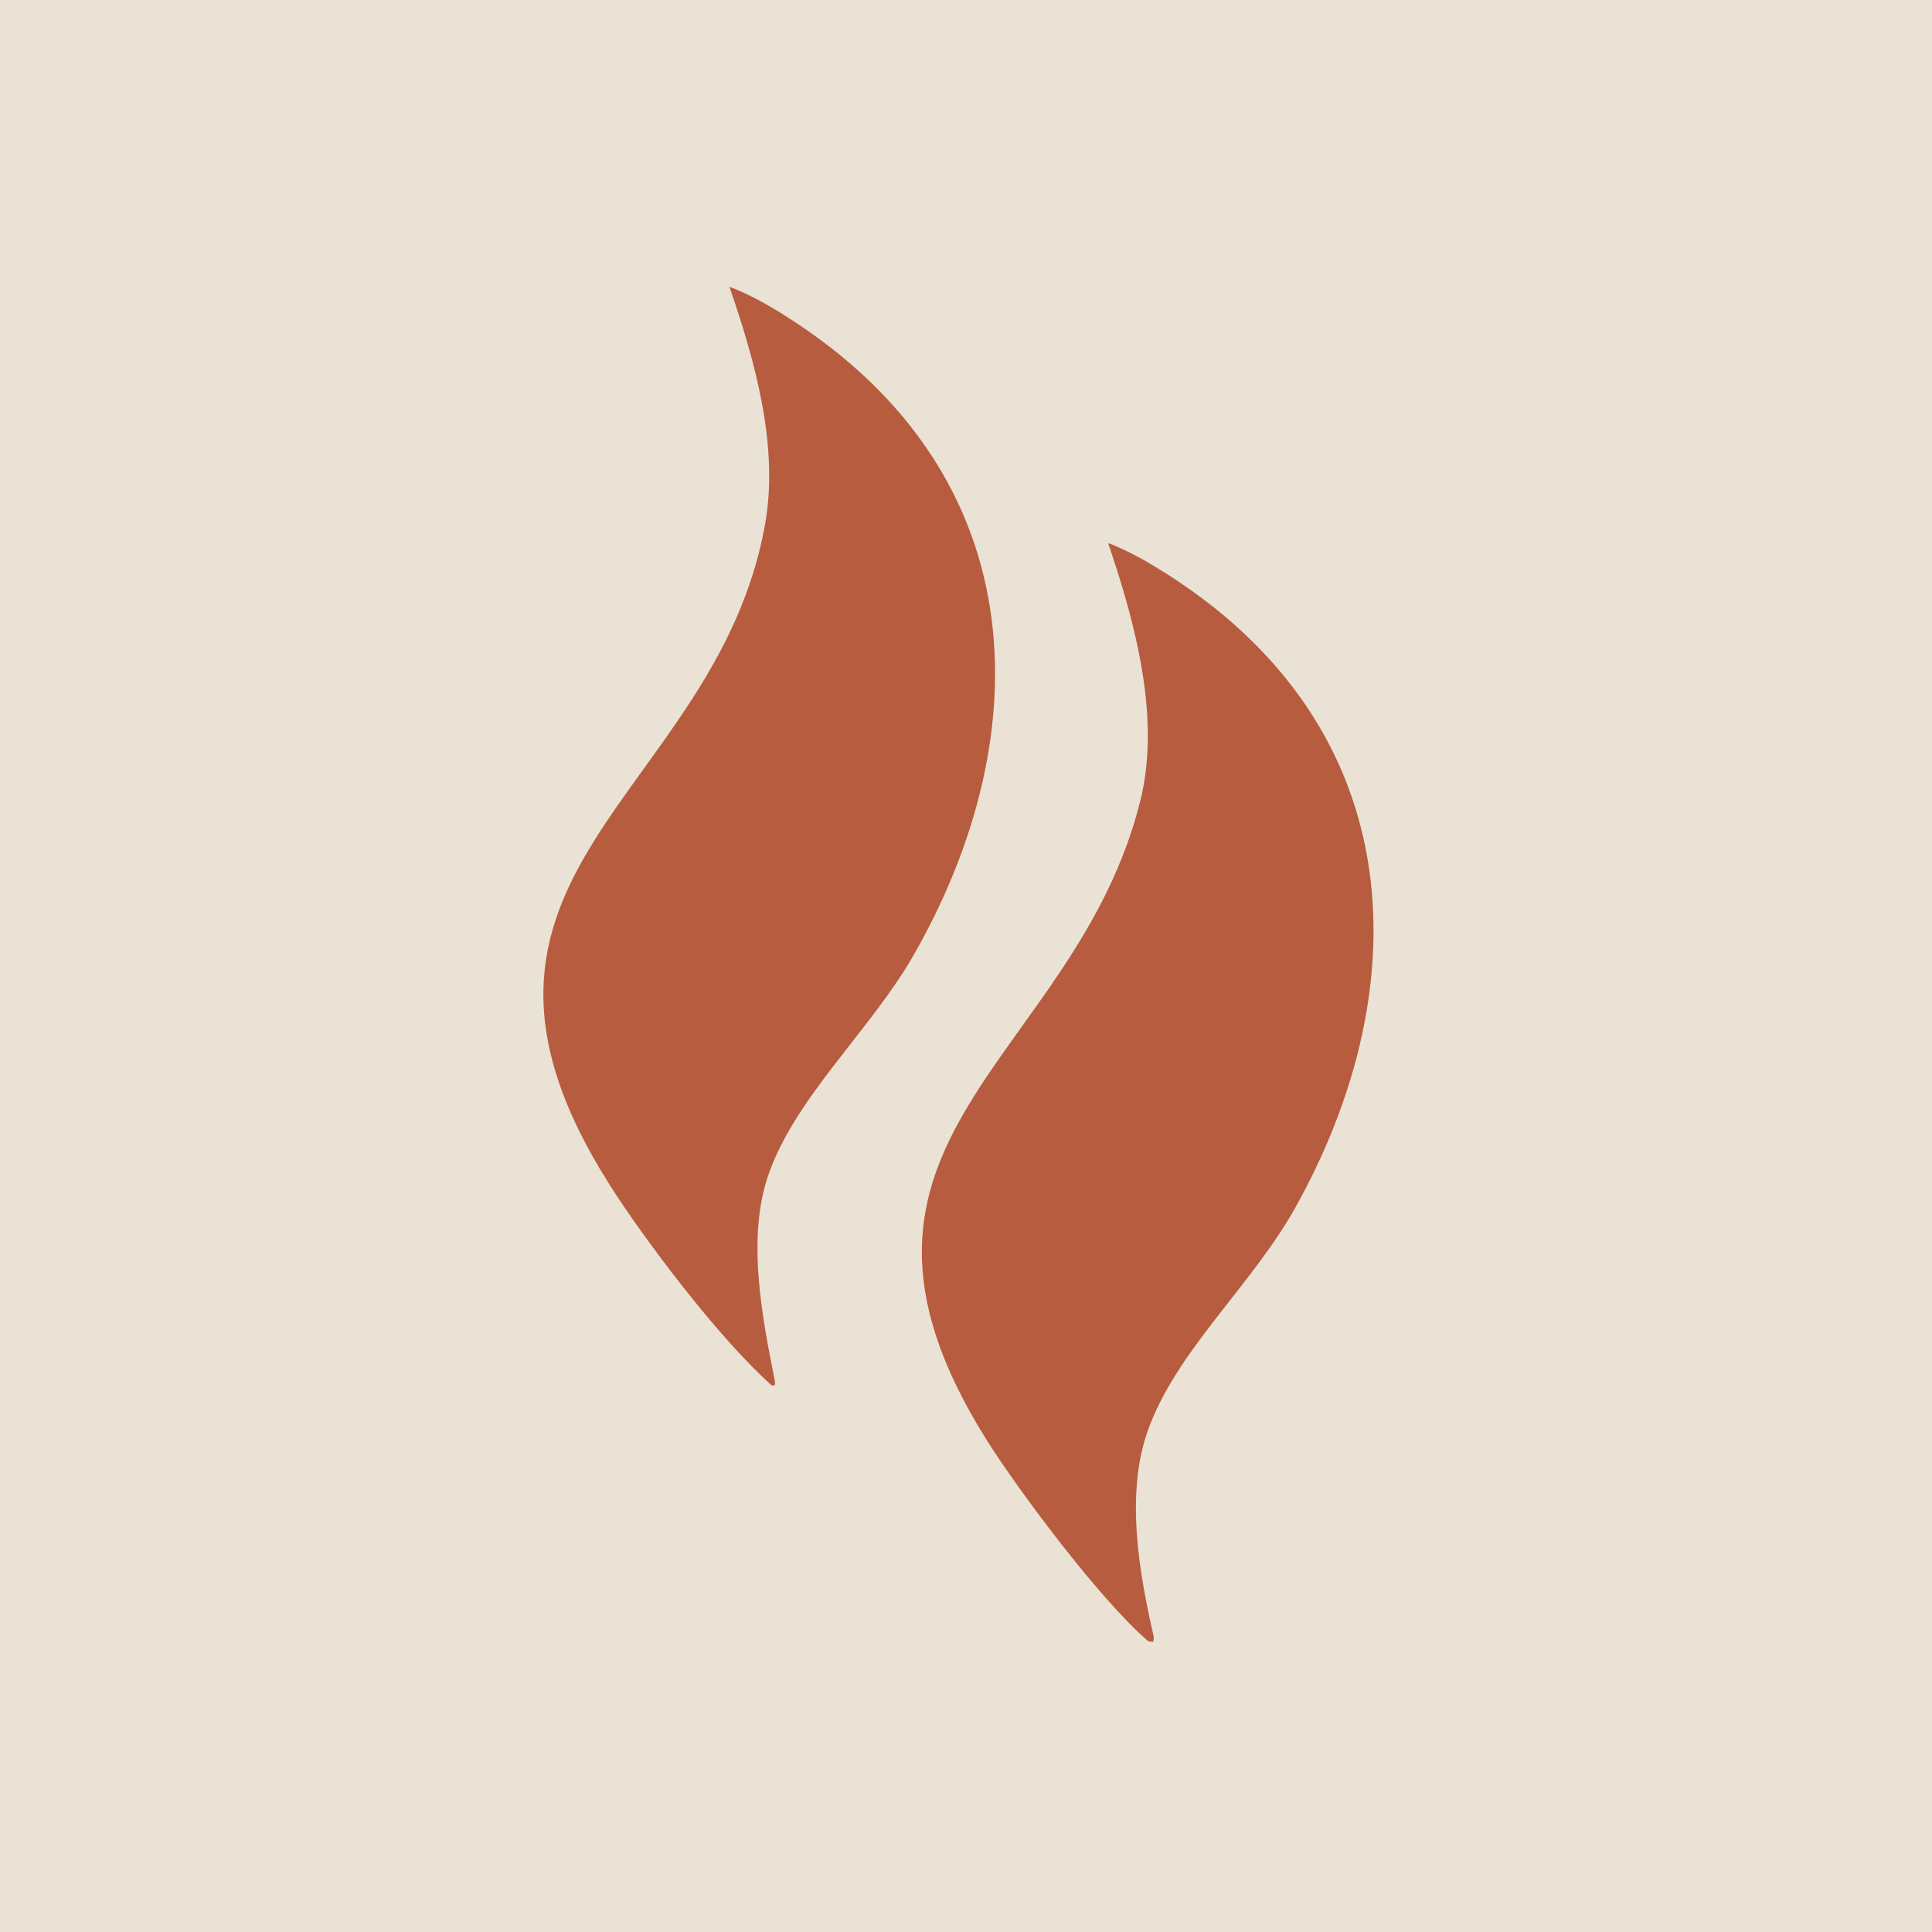
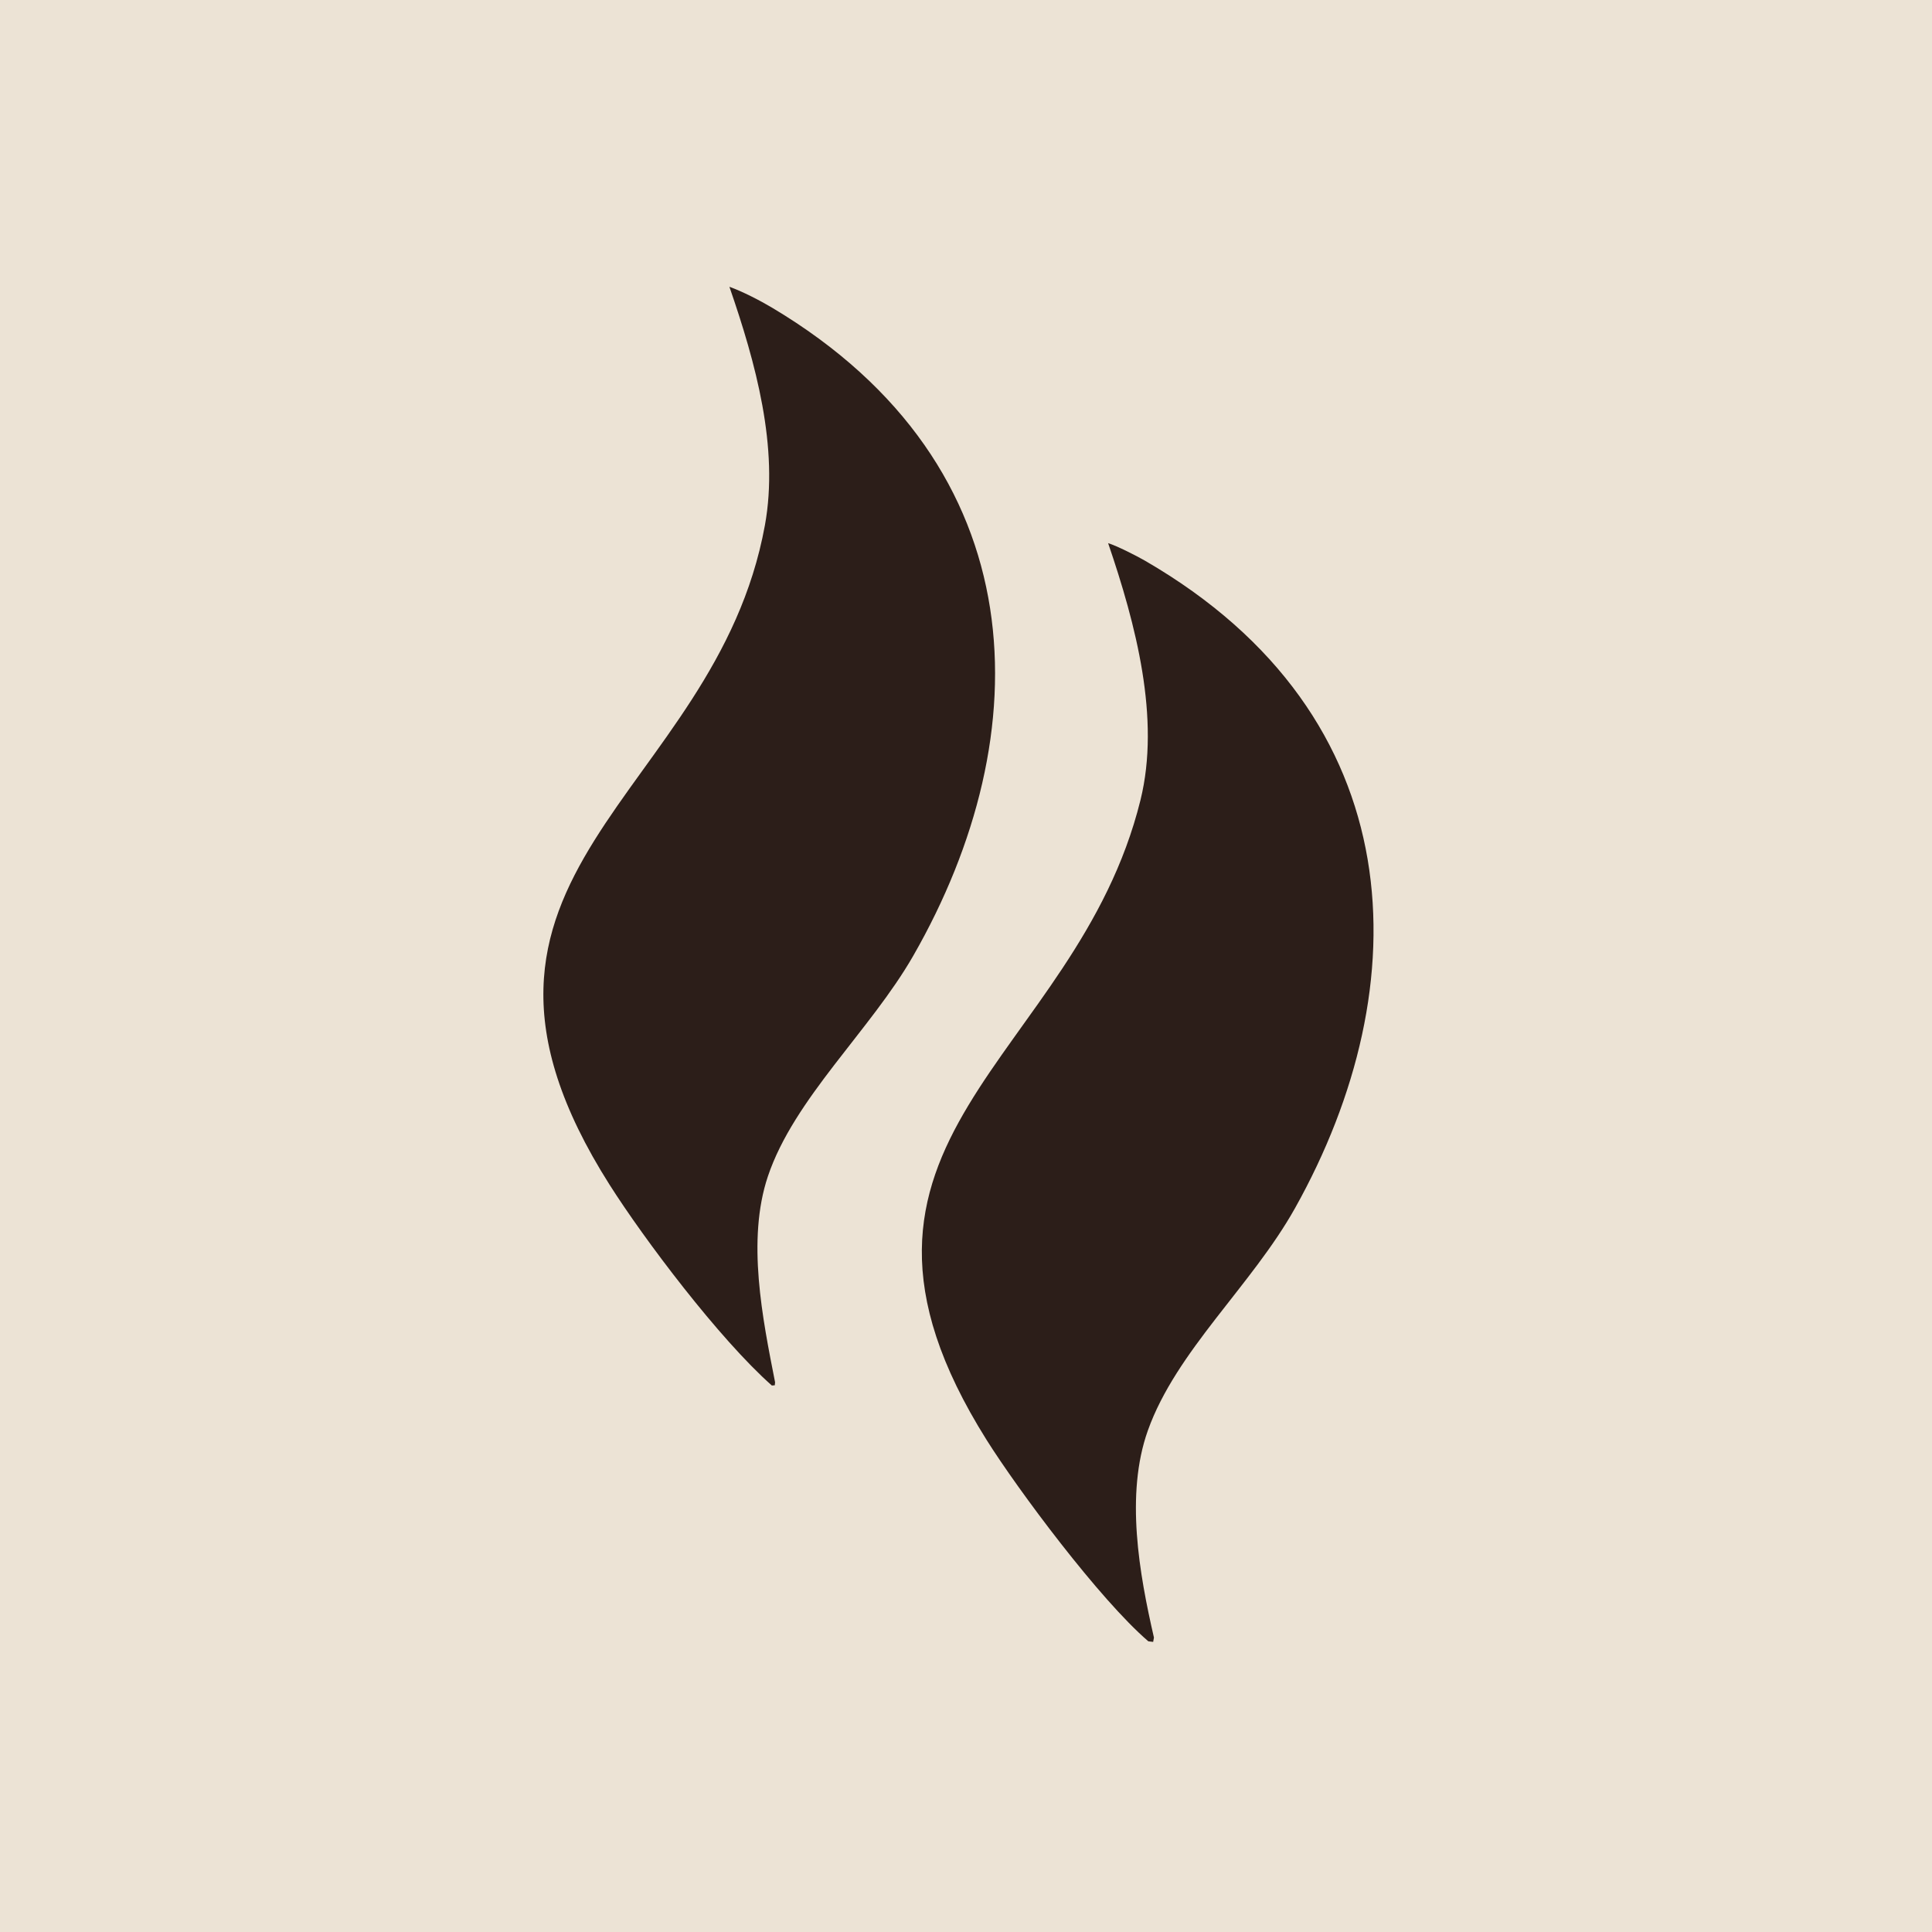
<svg xmlns="http://www.w3.org/2000/svg" width="128" height="128" viewBox="0 0 128 128" fill="none">
-   <rect width="128" height="128" fill="#EAE3D5" />
-   <path d="M48.325 19C49.209 19.318 50.364 19.916 51.157 20.388C68.771 30.892 68.927 48.64 60.503 63.327C57.663 68.277 52.603 72.786 50.875 77.935C49.459 82.152 50.522 87.362 51.351 91.579L51.332 91.779L51.137 91.794C47.643 88.698 42.685 82.115 40.39 78.498C27.285 57.839 47.377 52.859 50.676 34.806C51.618 29.646 50.064 24.026 48.325 19Z" fill="#B85C3F" />
-   <path d="M73.416 35.985C73.999 36.164 75.314 36.833 75.862 37.15C93.682 47.462 94.056 65.296 85.798 80.044C82.922 85.181 77.926 89.505 76.048 94.776C74.539 99.014 75.483 104.28 76.452 108.494L76.4 108.779L76.081 108.742C72.856 105.976 67.445 98.71 65.363 95.396C52.851 75.469 71.272 70.334 75.558 53.014C76.898 47.594 75.247 41.345 73.416 35.985Z" fill="#B85C3F" />
+   <rect width="128" height="128" fill="#ECE3D5" />
+   <path d="M48.325 19C49.209 19.318 50.364 19.916 51.157 20.388C68.771 30.892 68.927 48.64 60.503 63.327C57.663 68.277 52.603 72.786 50.875 77.935C49.459 82.152 50.522 87.362 51.351 91.579L51.332 91.779L51.137 91.794C47.643 88.698 42.685 82.115 40.39 78.498C27.285 57.839 47.377 52.859 50.676 34.806C51.618 29.646 50.064 24.026 48.325 19Z" fill="#2C1E19" />
+   <path d="M73.416 35.985C73.999 36.164 75.314 36.833 75.862 37.15C93.682 47.462 94.056 65.296 85.798 80.044C82.922 85.181 77.926 89.505 76.048 94.776C74.539 99.014 75.483 104.28 76.452 108.494L76.4 108.779L76.081 108.742C72.856 105.976 67.445 98.71 65.363 95.396C52.851 75.469 71.272 70.334 75.558 53.014C76.898 47.594 75.247 41.345 73.416 35.985Z" fill="#2C1E19" />
</svg>
